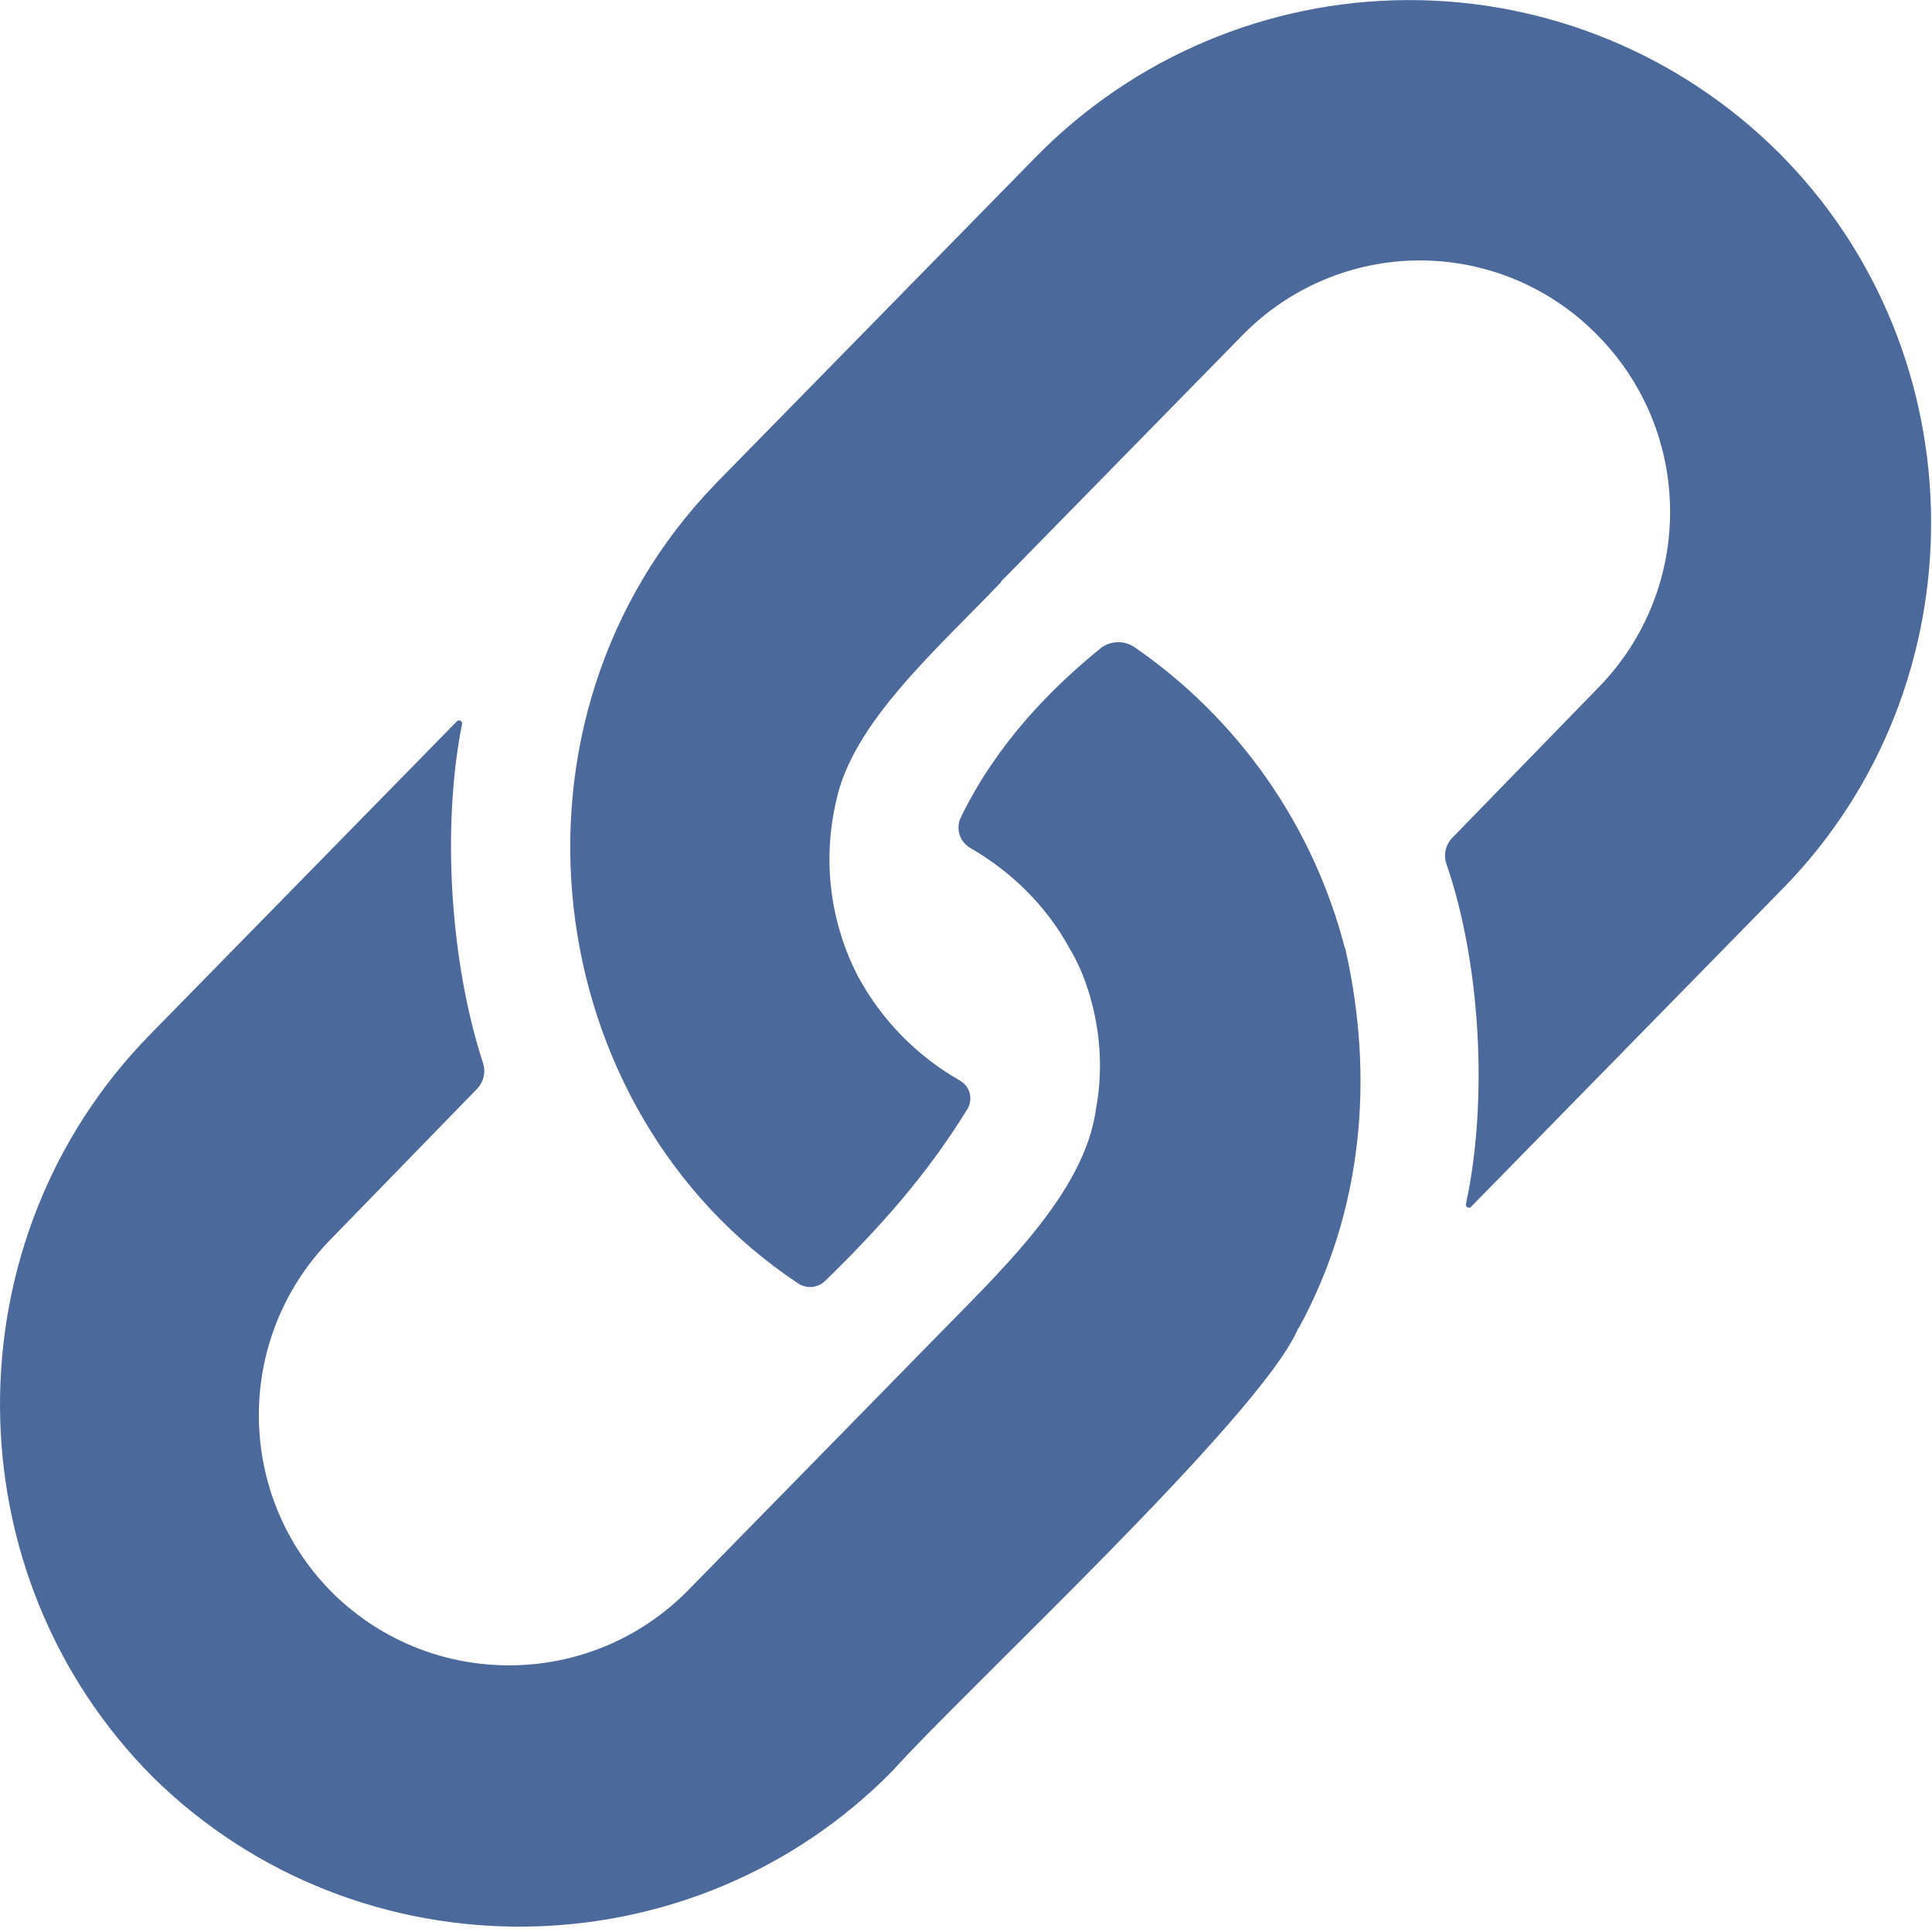
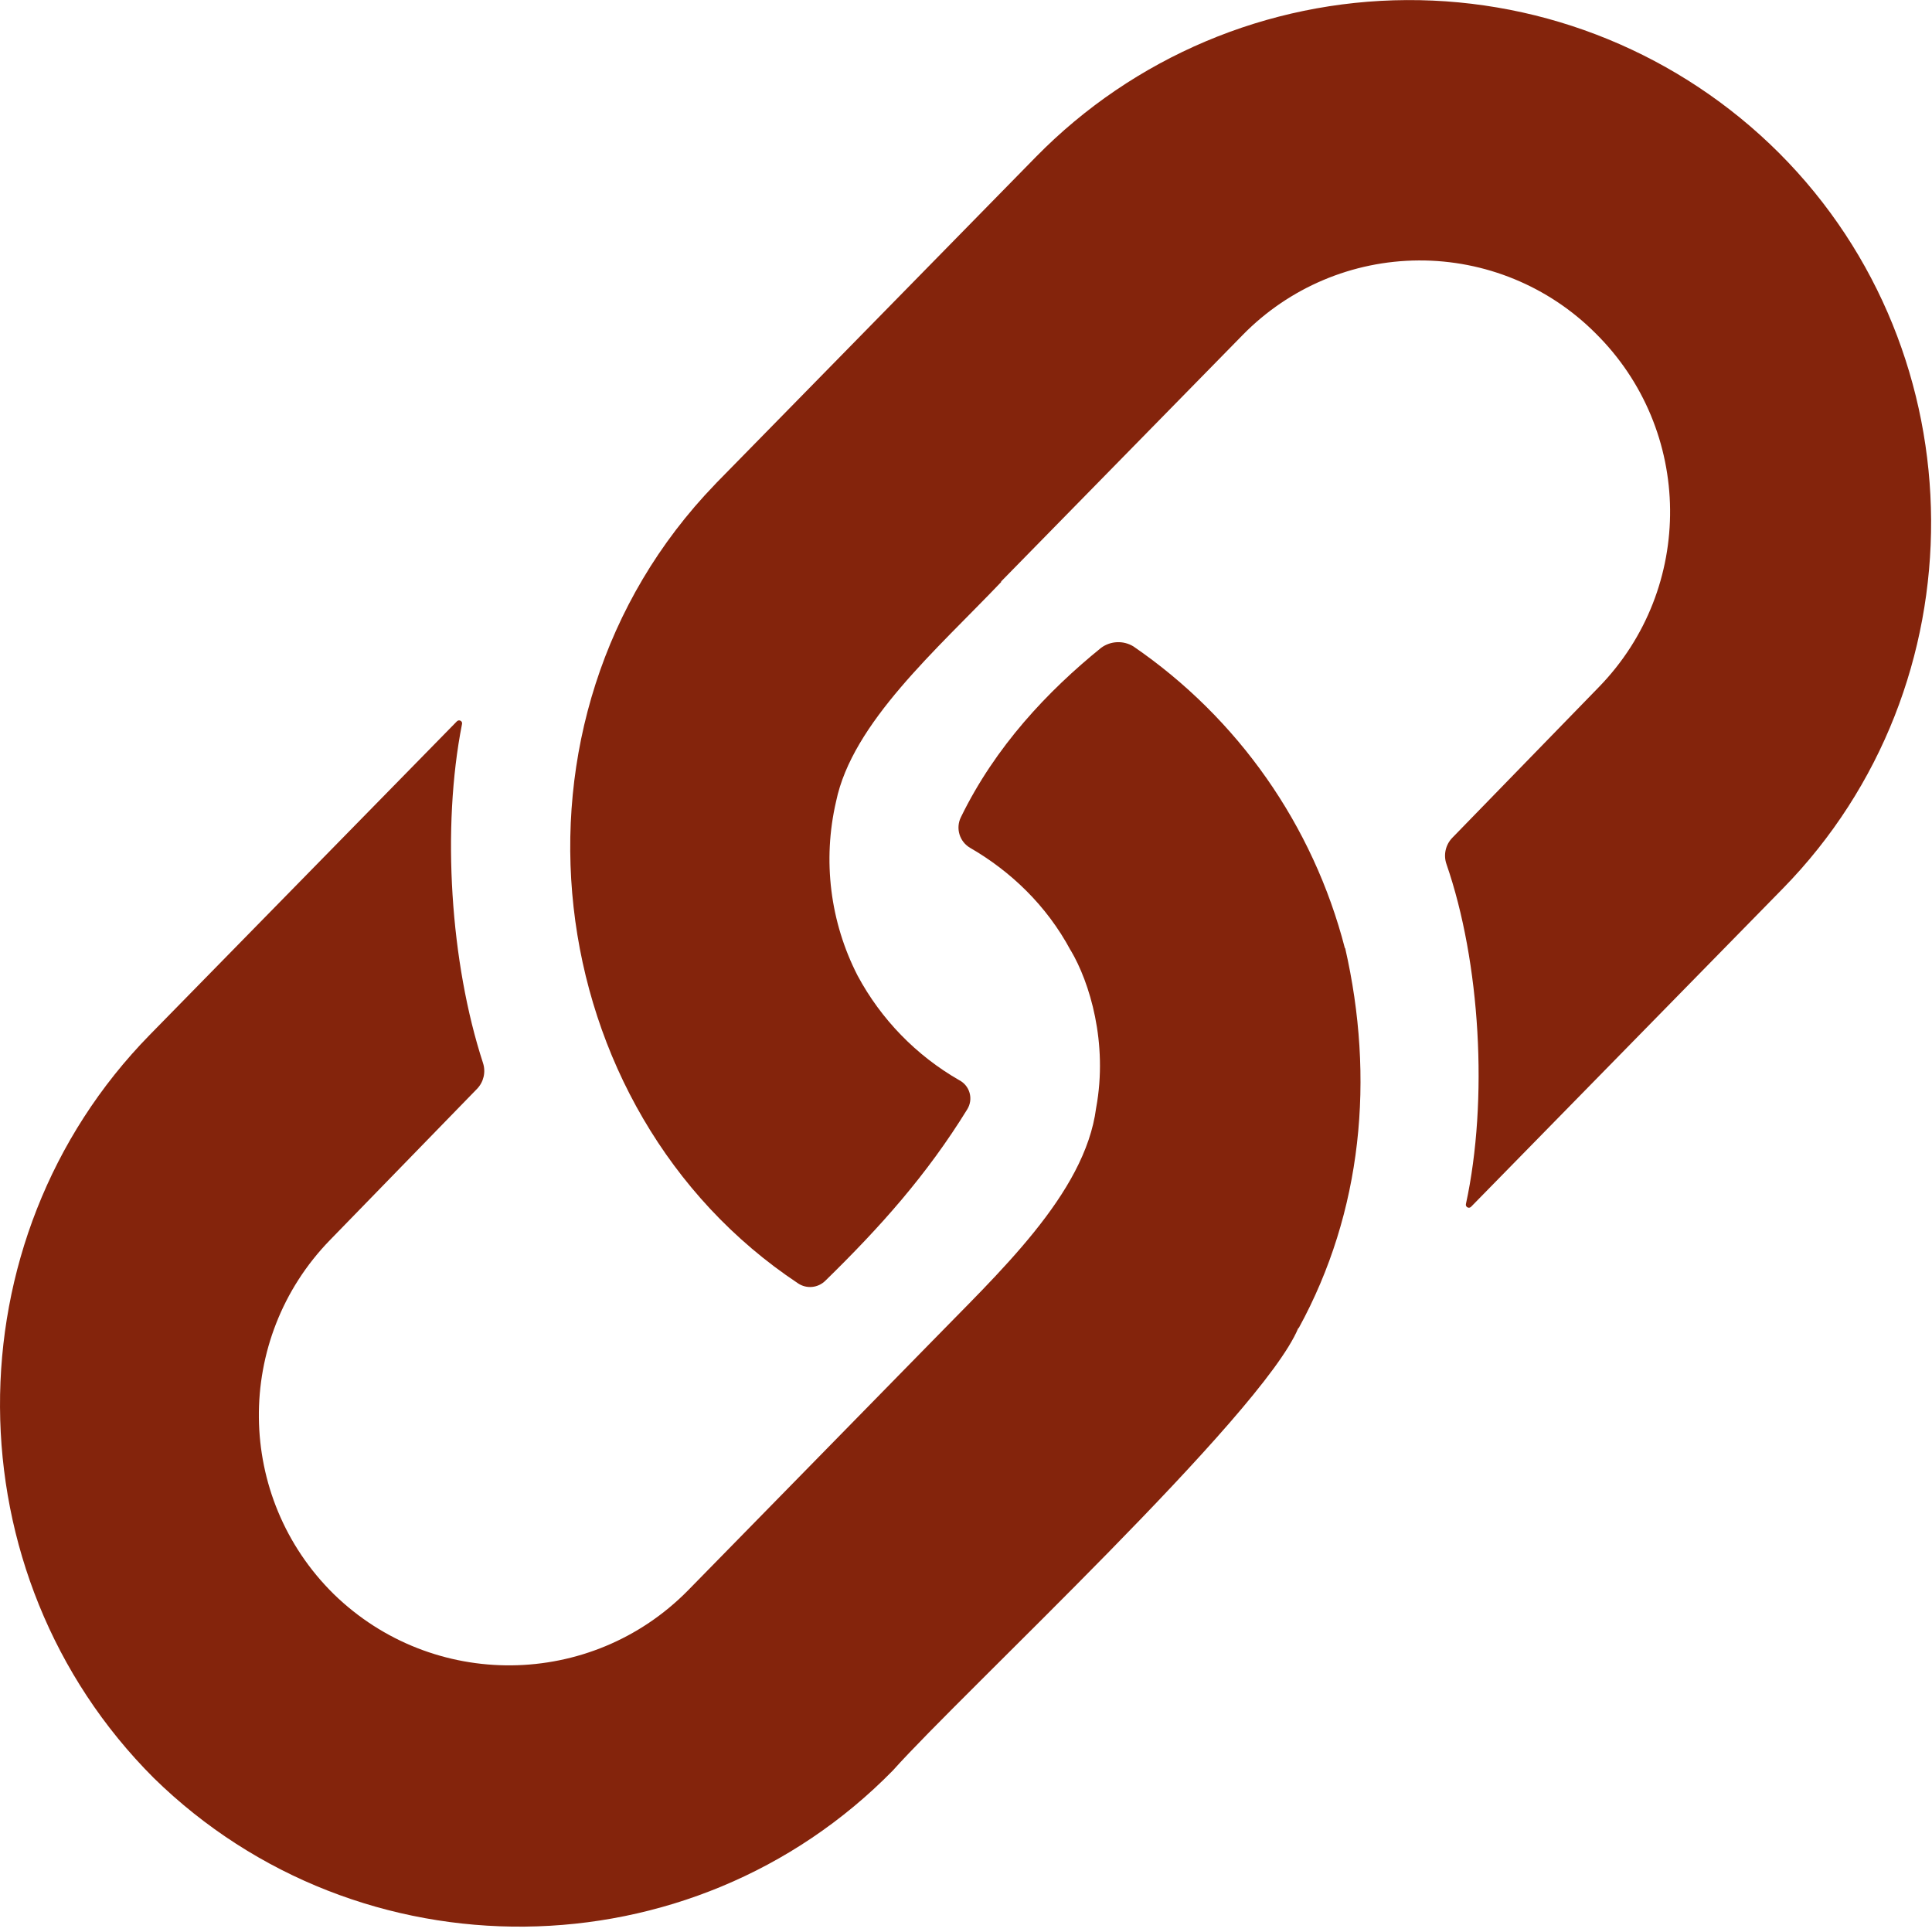
<svg xmlns="http://www.w3.org/2000/svg" height="20" width="20">
-   <g fill="#4b6a9b">
+   <g fill="#84240c">
    <path d="M7.404 5.012c-2.355 2.437-1.841 6.482.857 8.273.089.06.207.048.283-.027.568-.555 1.049-1.093 1.47-1.776a.213.213 0 00-.084-.3A2.743 2.743 0 018.878 10.1a2.64 2.64 0 01-.223-1.803c.168-.815 1.043-1.573 1.711-2.274l-.004-.002 2.504-2.555a2.568 2.568 0 013.648-.019 2.6 2.6 0 01.037 3.666l-1.517 1.56a.266.266 0 00-.06.273c.35 1.012.435 2.44.201 3.519-.006.03.031.05.053.028l3.228-3.295c2.062-2.105 2.044-5.531-.04-7.615a5.416 5.416 0 00-7.691.04L7.417 4.998l-.013.014z" />
    <path d="M13.439 13.75a.401.401 0 00.006-.003c.659-1.204.788-2.586.48-3.933l-.002.002-.001-.001a5.434 5.434 0 00-2.19-3.124.3.3 0 00-.333.015c-.553.448-1.095 1.021-1.452 1.754a.243.243 0 00.096.317c.415.24.79.593 1.04 1.061h.001c.196.33.388.958.263 1.632-.116.894-1.019 1.714-1.736 2.453-.546.559-1.935 1.974-2.49 2.542a2.6 2.6 0 01-3.666.037 2.6 2.6 0 01-.038-3.666l1.521-1.564A.266.266 0 005 11.004c-.338-1.036-.43-2.432-.217-3.51.006-.03-.031-.049-.053-.027l-3.179 3.245c-2.083 2.126-2.066 5.588.04 7.693 2.125 2.083 5.57 2.048 7.653-.078.723-.81 3.821-3.678 4.195-4.577z" />
  </g>
</svg>
